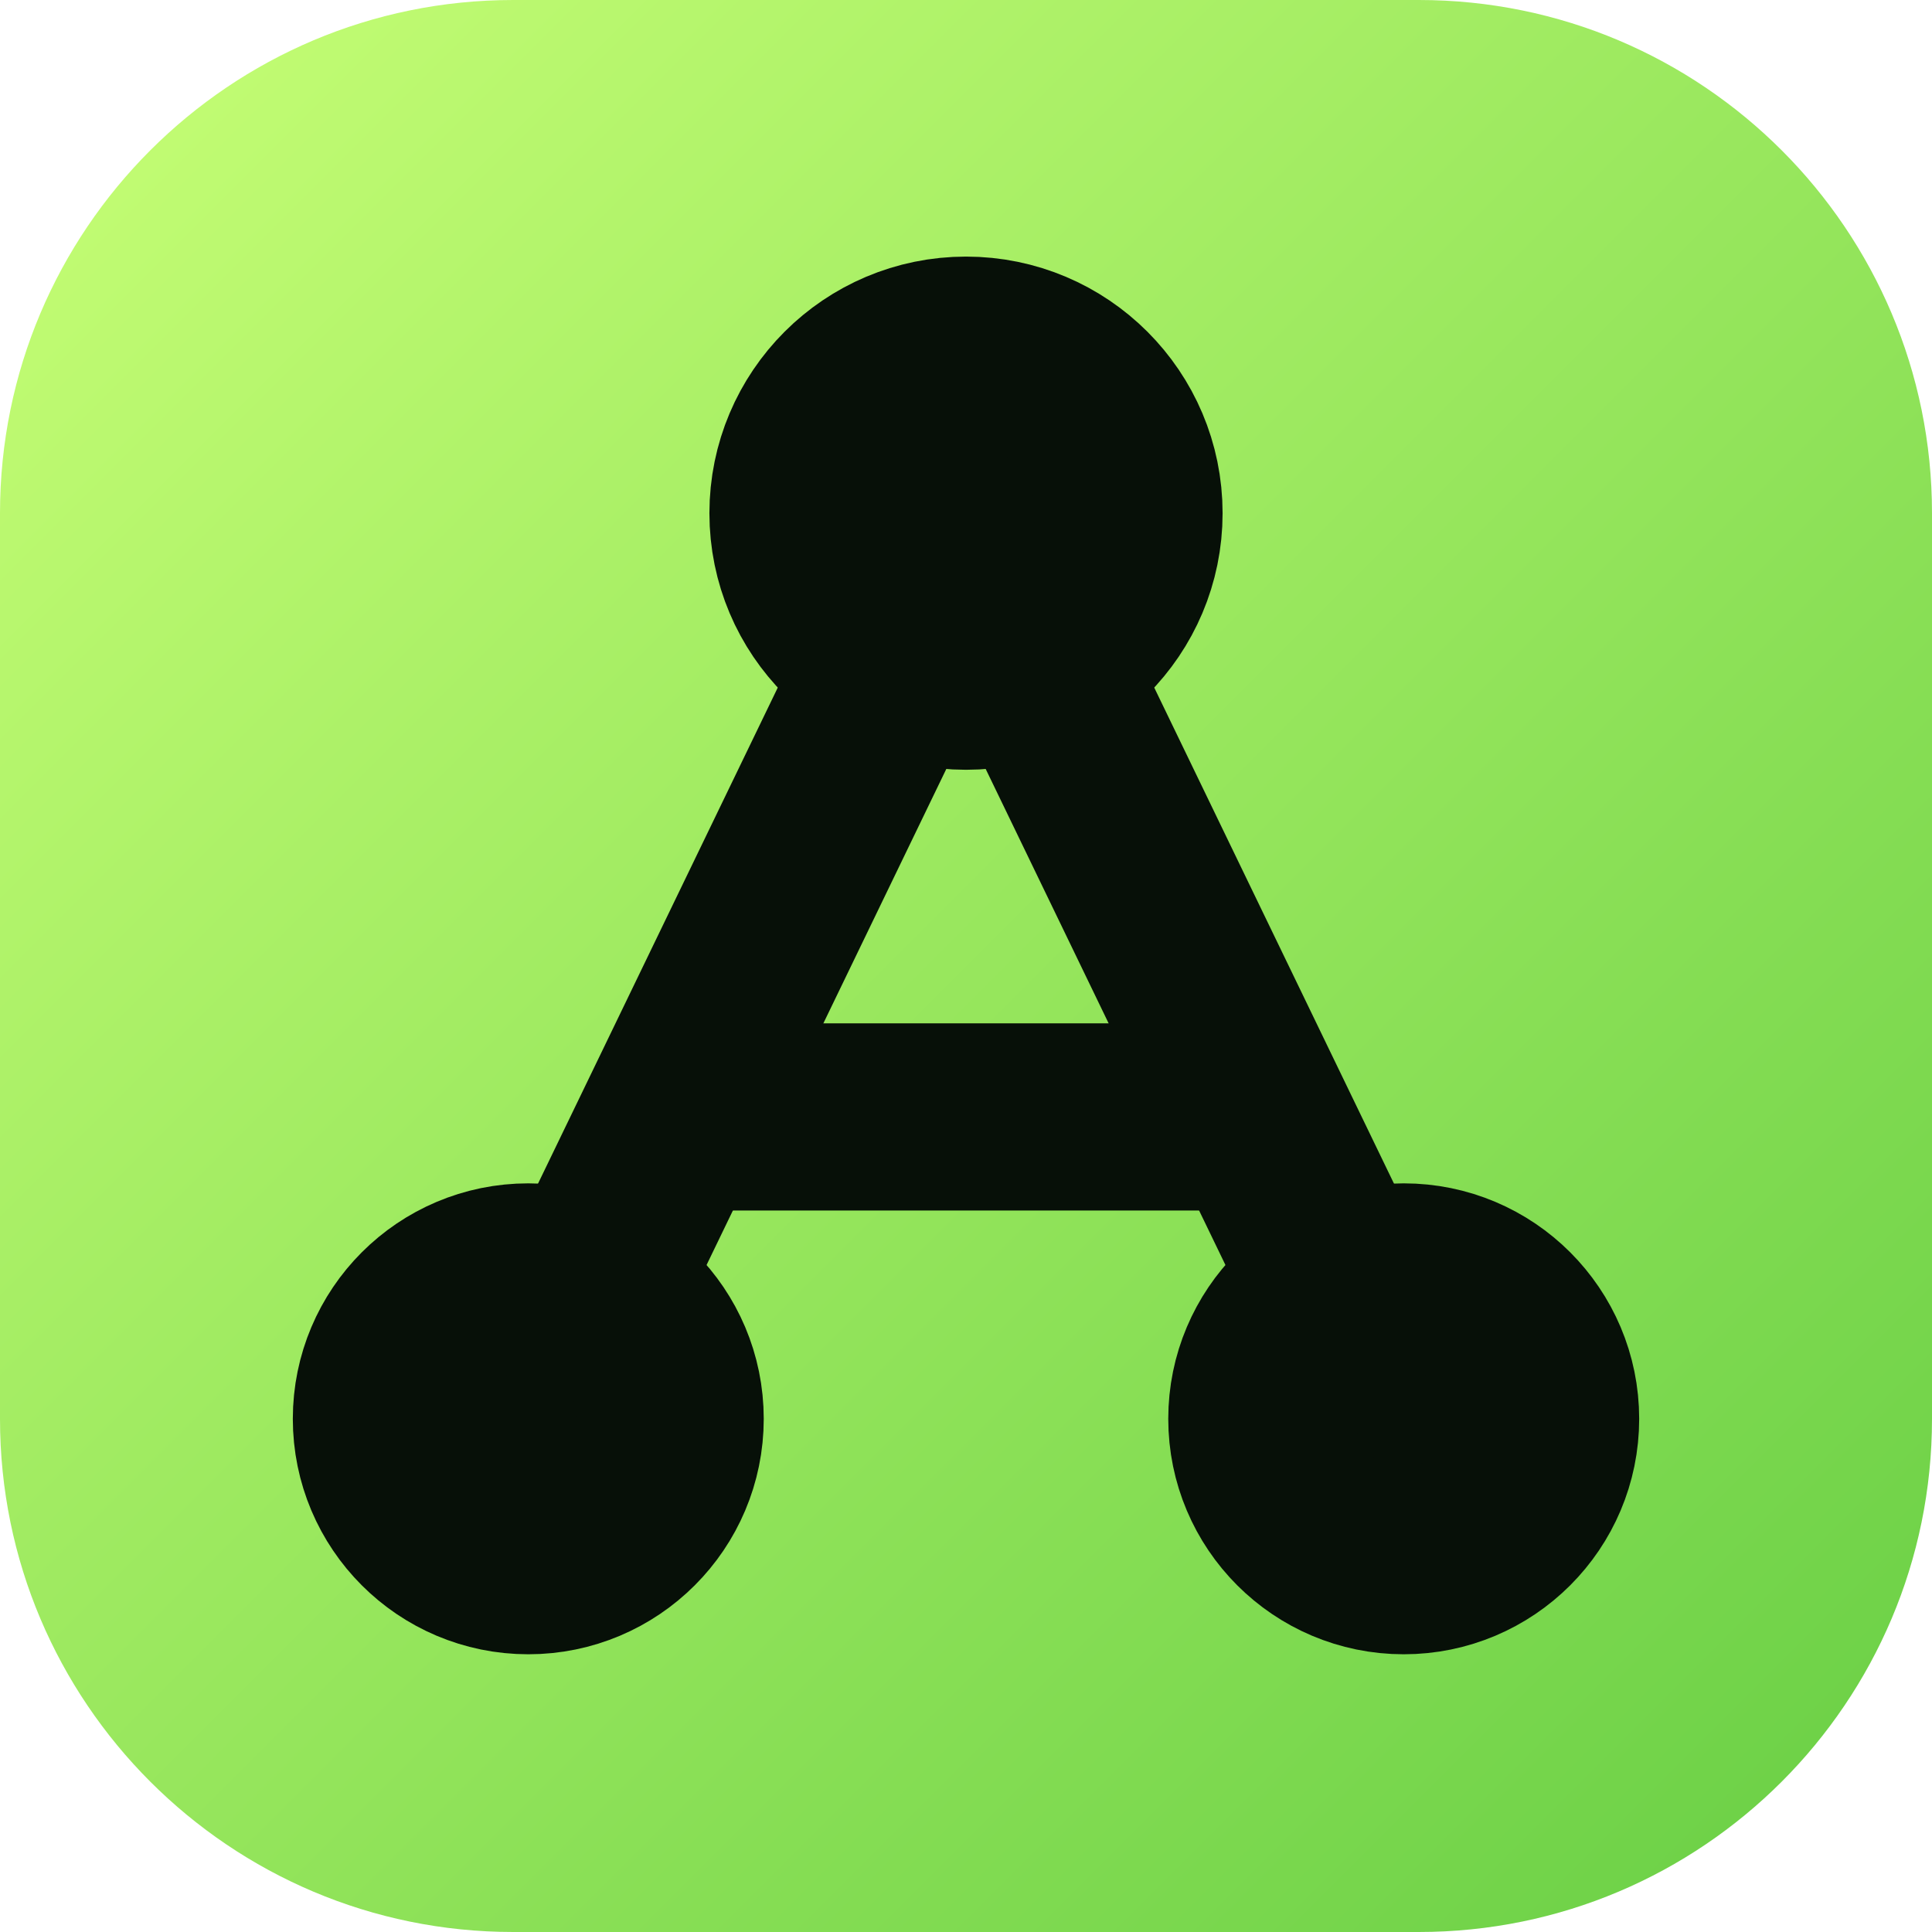
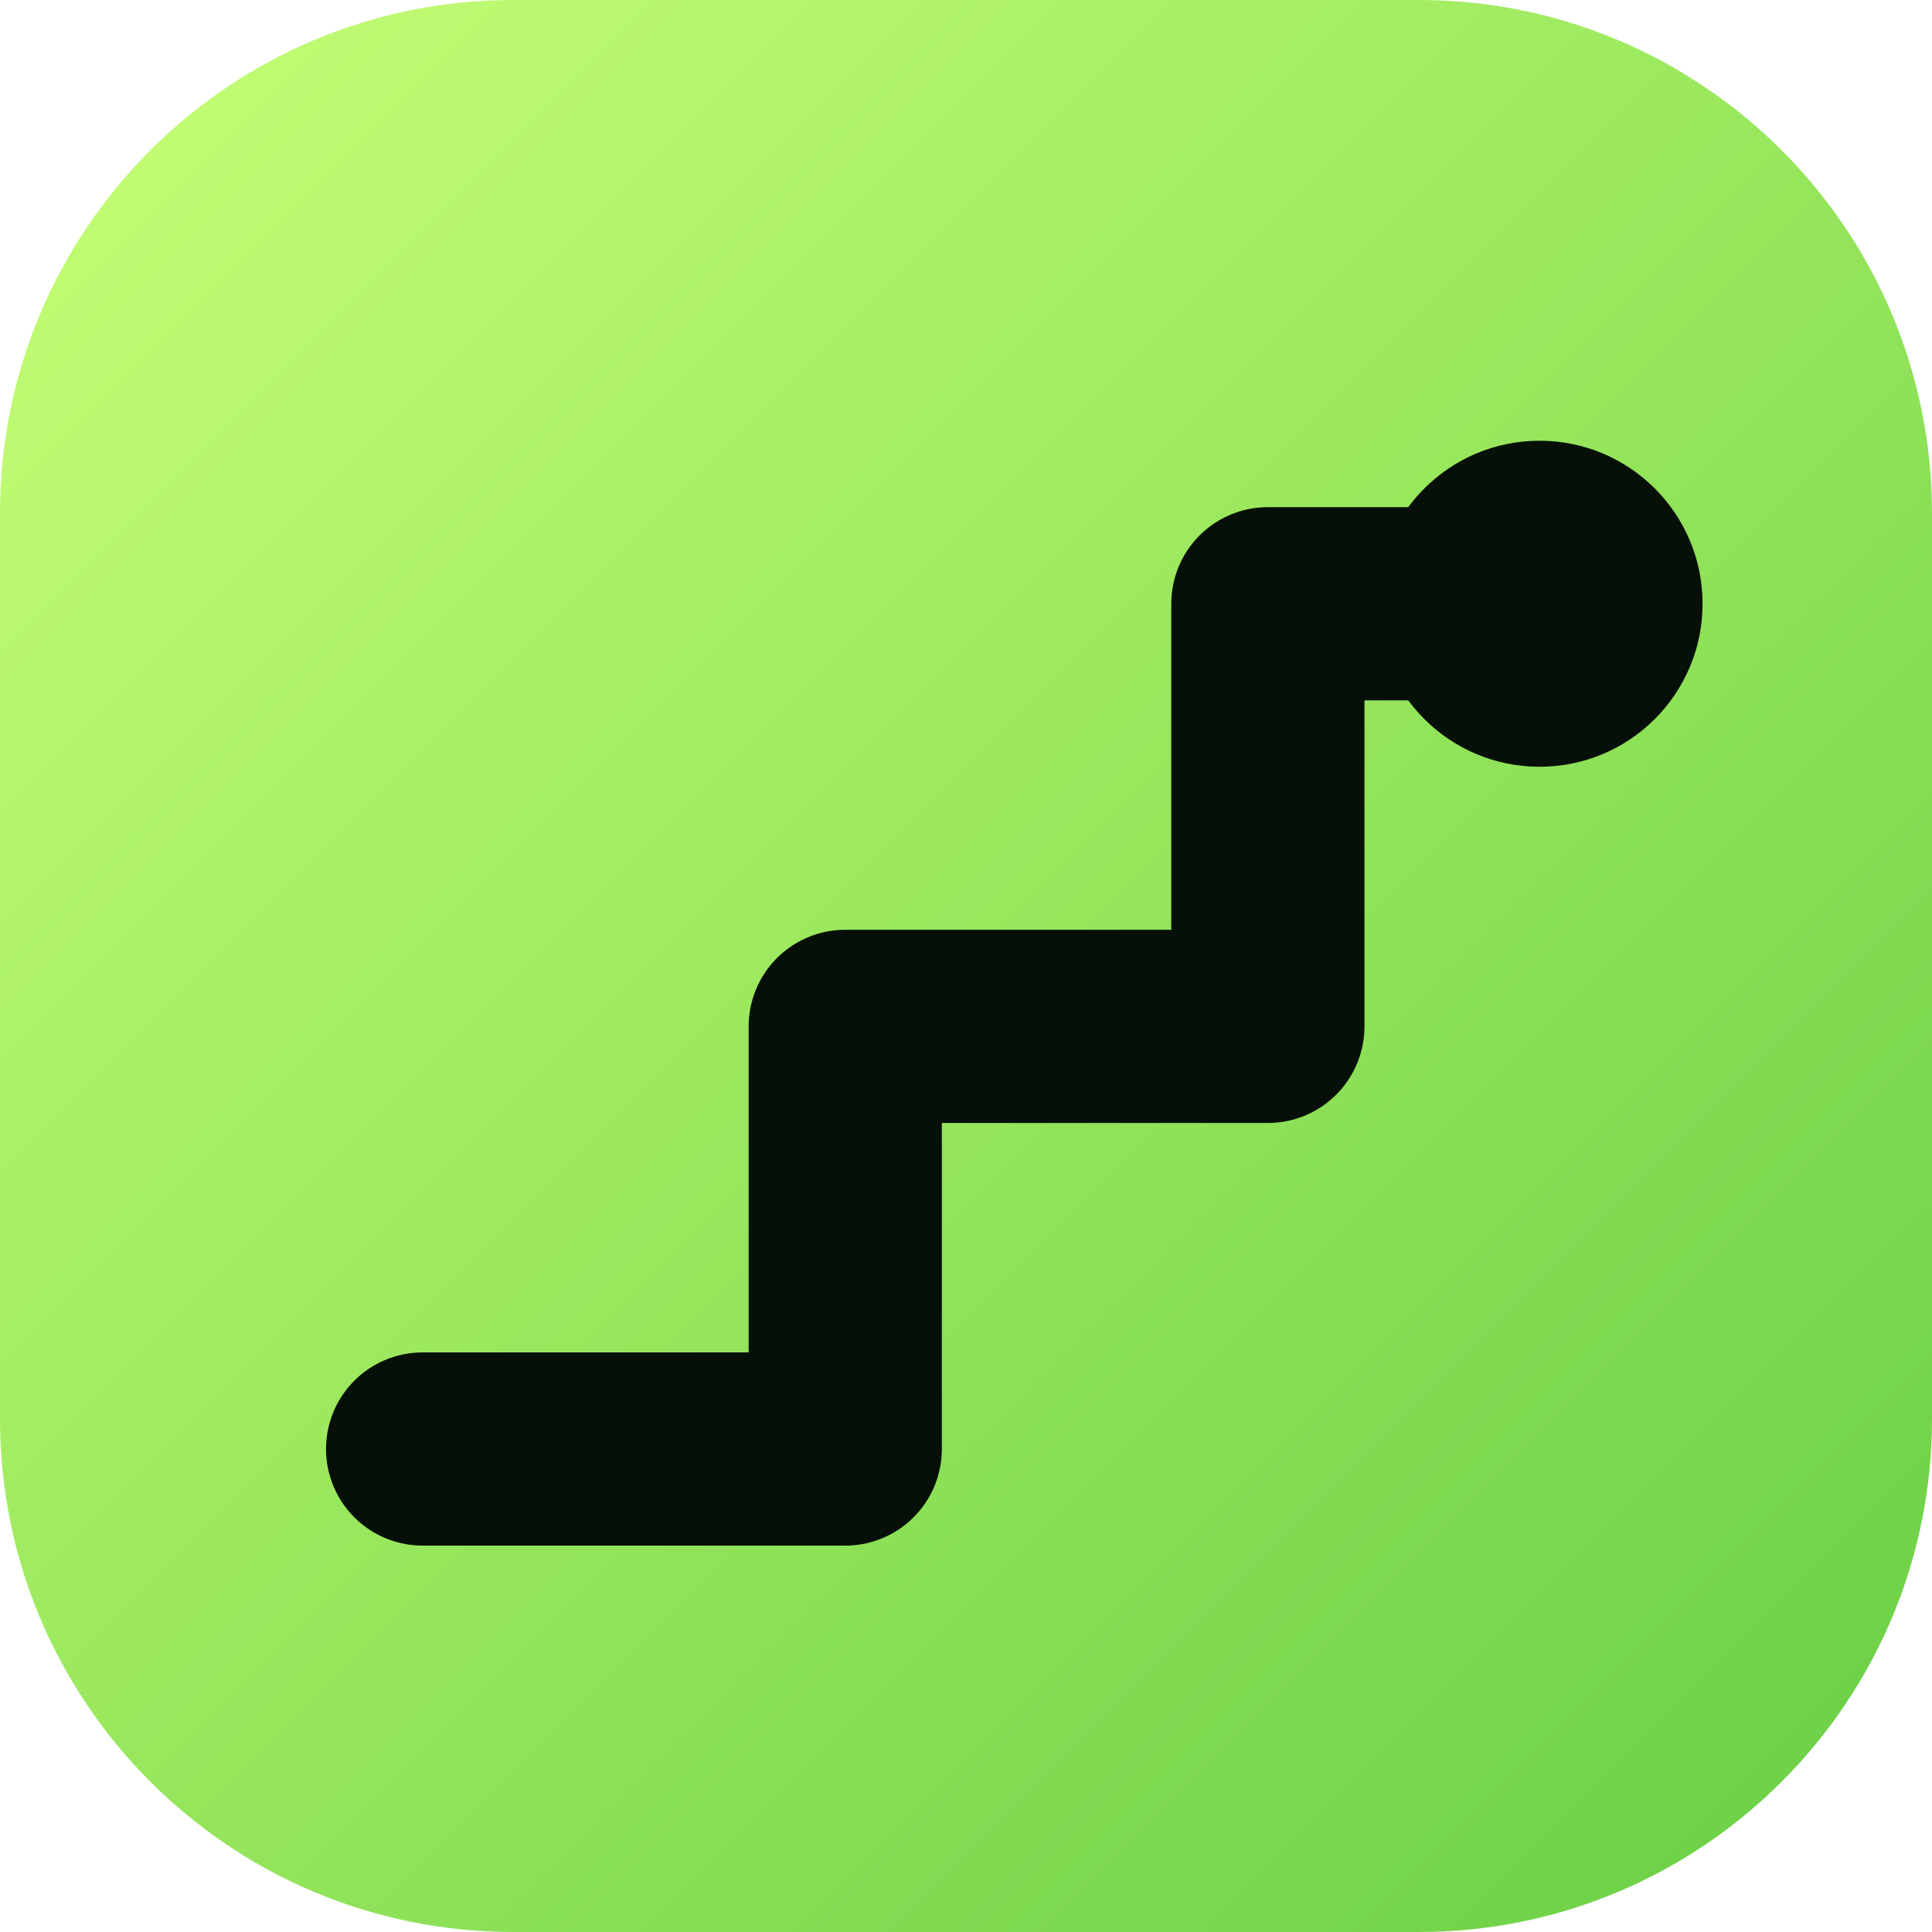
<svg xmlns="http://www.w3.org/2000/svg" viewBox="0 0 64 64" width="64" height="64" role="img" aria-label="AlgoYo‘l">
  <defs>
    <linearGradient id="ay-tile" x1="0" y1="0" x2="1" y2="1">
      <stop offset="0" stop-color="#c8ff76" />
      <stop offset="1" stop-color="#67ce44" />
    </linearGradient>
  </defs>
  <rect width="64" height="64" rx="17" fill="url(#ay-tile)" />
-   <g stroke="#071008" stroke-width="6.2" stroke-linecap="round" stroke-linejoin="round" fill="#071008">
-     <path d="M17.5 47 L32 17 L46.5 47" fill="none" />
-     <path d="M22.4 37 L41.6 37" fill="none" />
-     <circle cx="32" cy="17" r="5.4" />
-     <circle cx="17.5" cy="47" r="4.7" />
-     <circle cx="46.5" cy="47" r="4.7" />
+   <g stroke="#071008" stroke-linecap="round" stroke-linejoin="round" fill="none">
+     <path d="M14 48 H28 V34 H42 V20 H51" stroke-width="6.4" />
  </g>
+   <circle cx="51" cy="20" r="5.4" fill="#071008" />
</svg>
